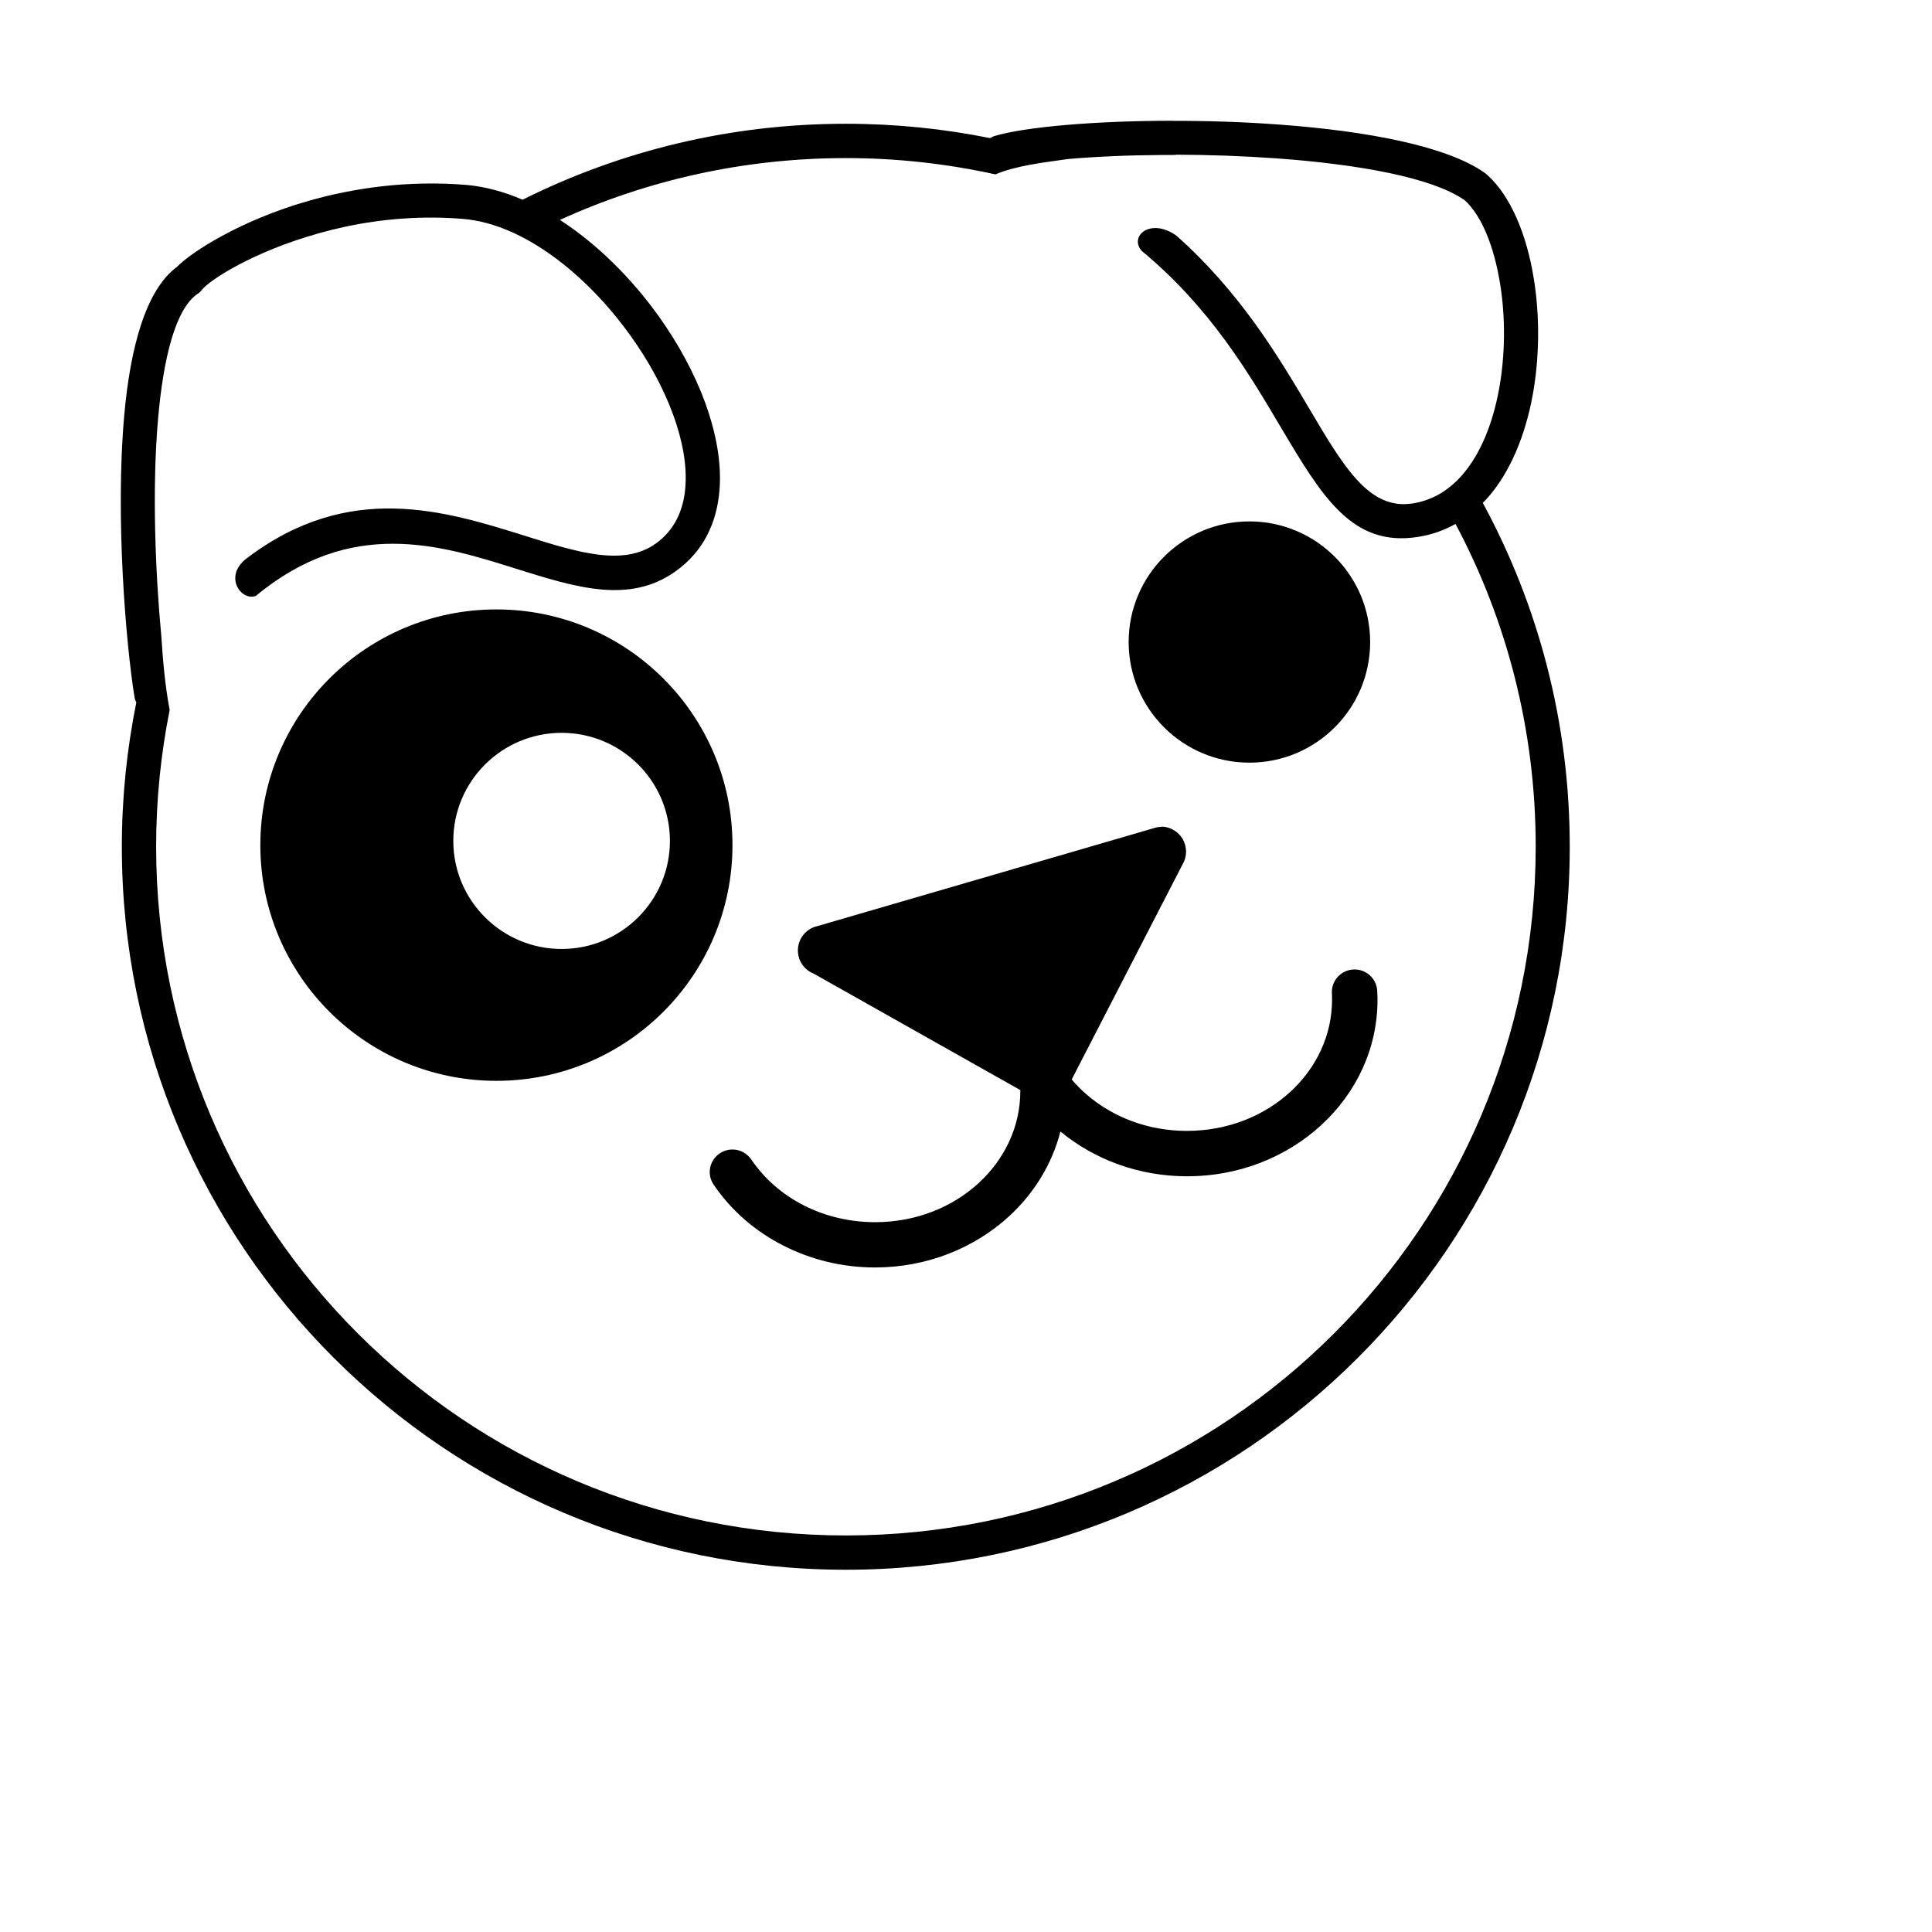
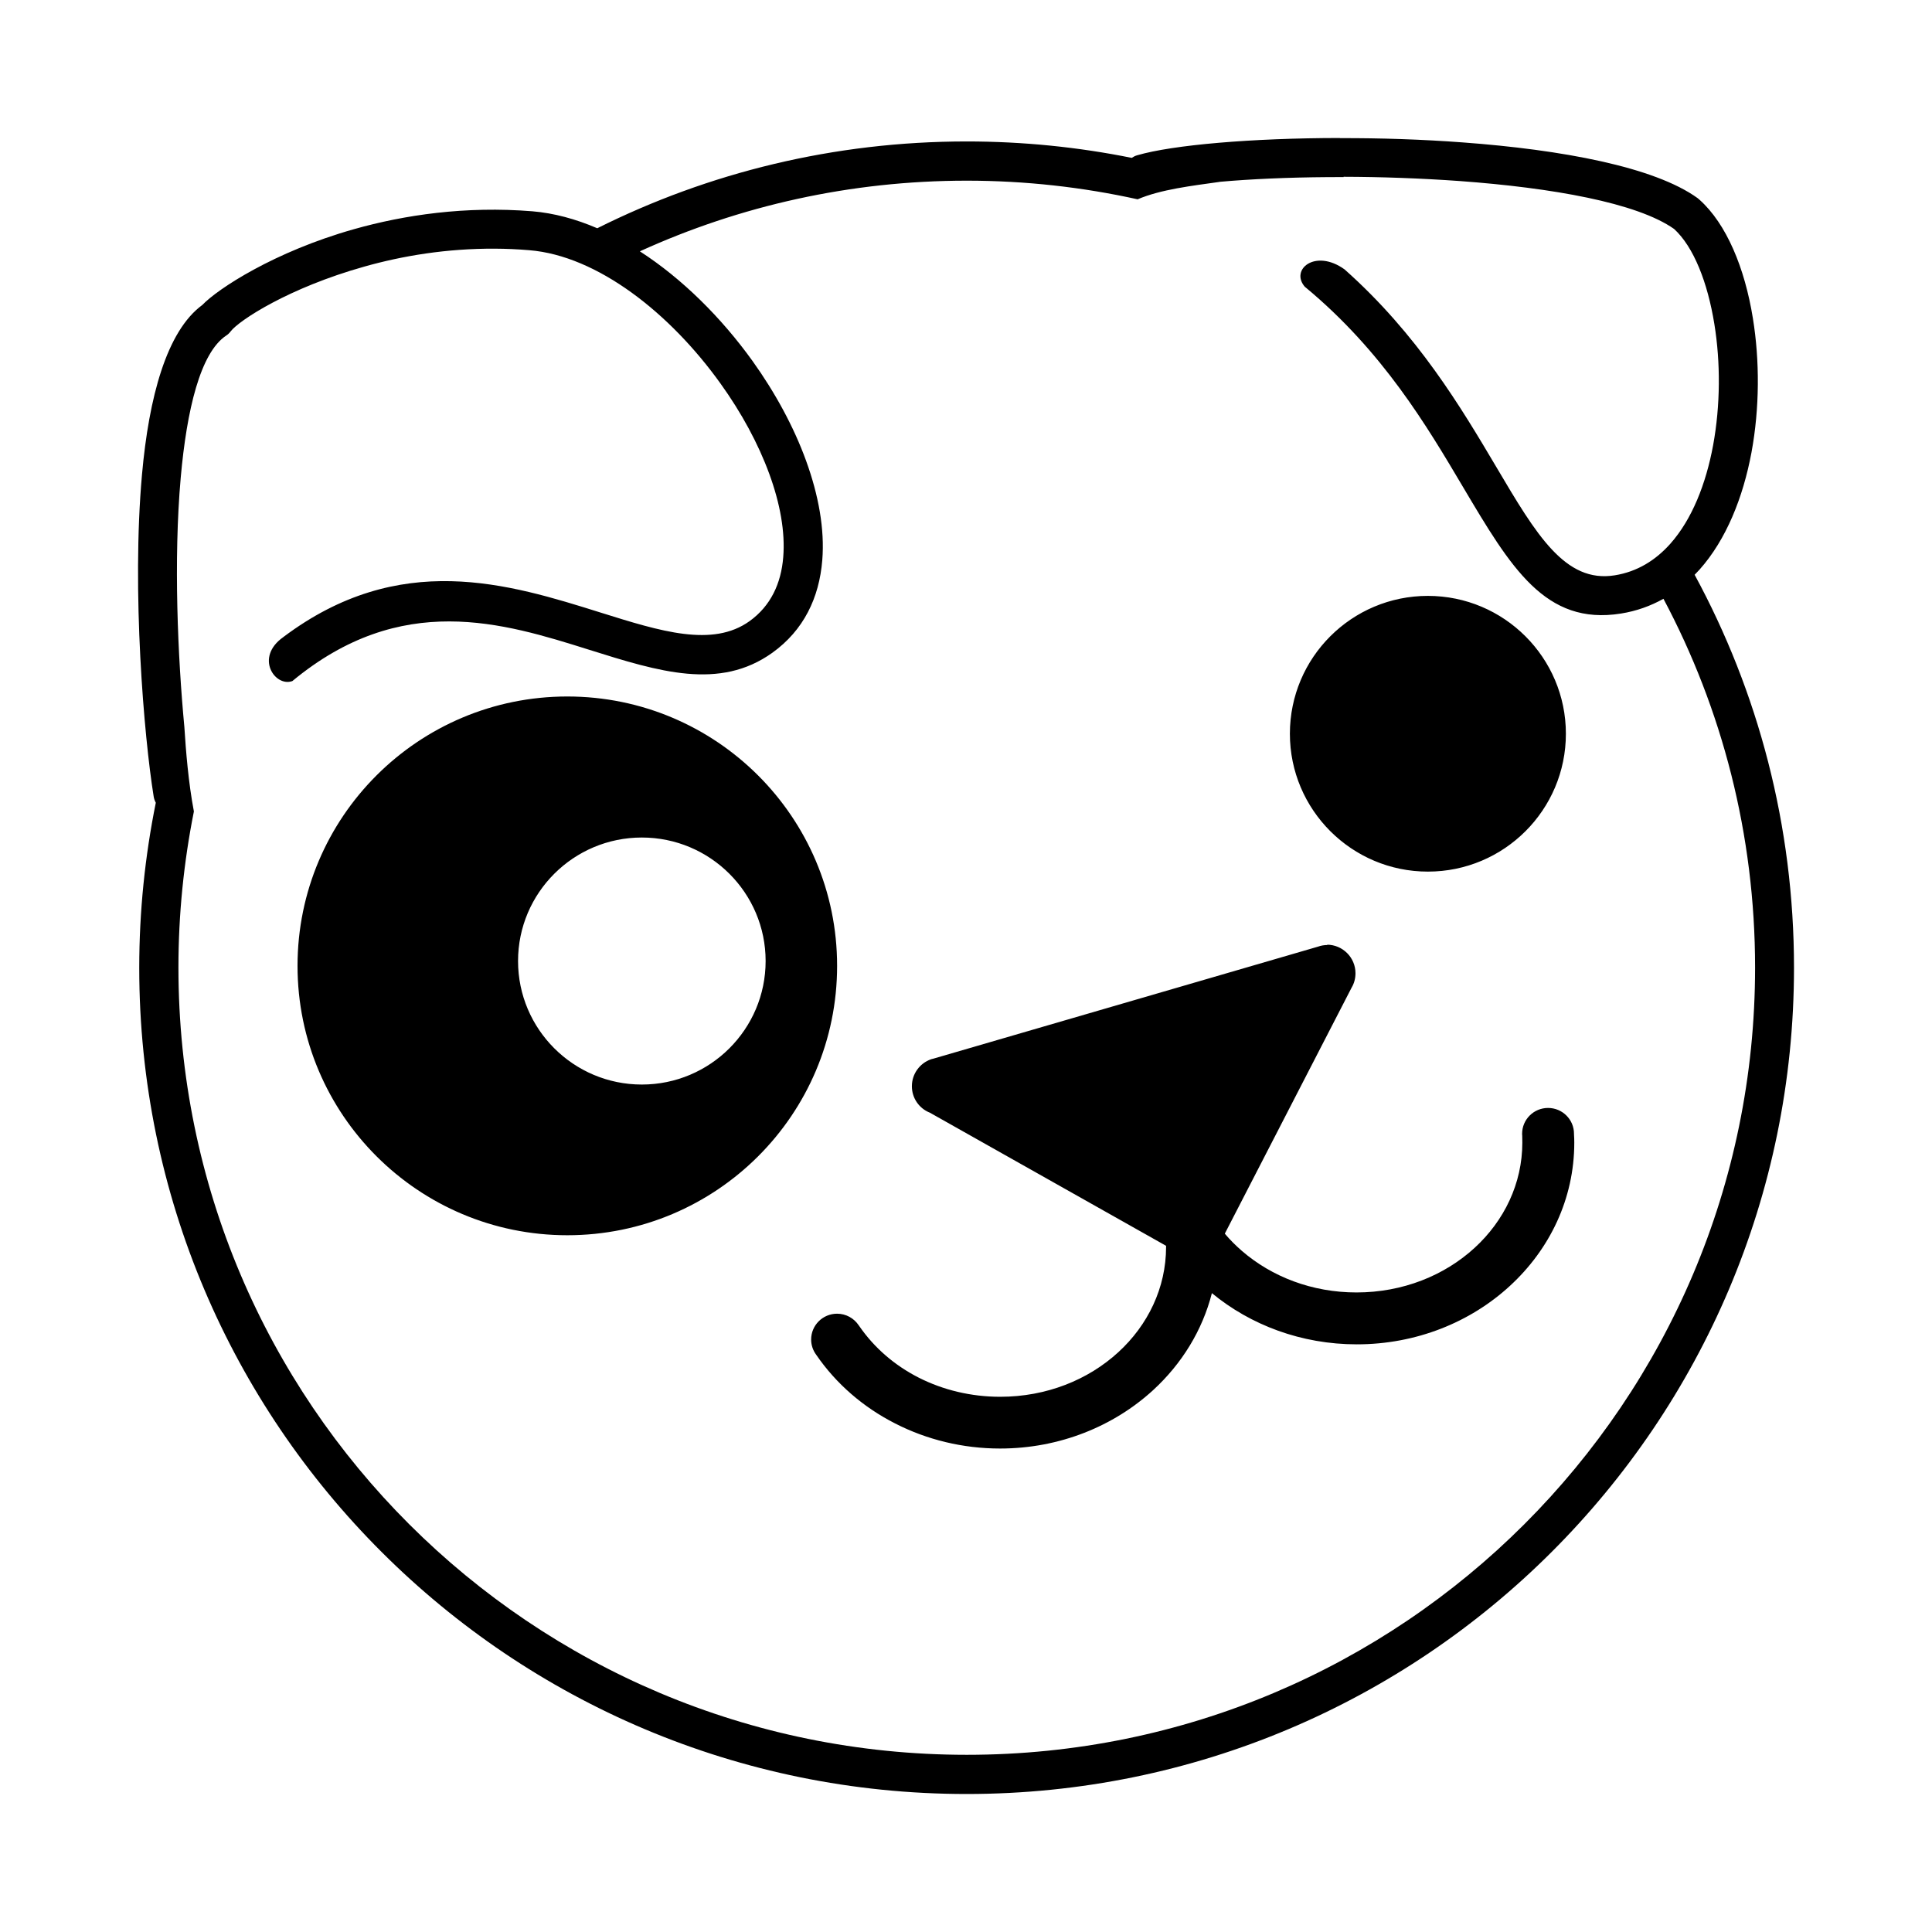
- <svg xmlns="http://www.w3.org/2000/svg" viewBox="0 0 16 16" fill-rule="evenodd" clip-rule="evenodd" stroke-linejoin="round" stroke-miterlimit="1.414">
+ <svg xmlns="http://www.w3.org/2000/svg" viewBox="0 0 14 14" fill-rule="evenodd" clip-rule="evenodd" stroke-linejoin="round" stroke-miterlimit="1.414">
  <path d="m 9.709,1 c -0.639,6.5e-4 -1.21,0.05 -1.468,0.125 -0.015,0.004 -0.028,0.011 -0.04,0.019 -0.387,-0.078 -0.787,-0.119 -1.196,-0.119 -0.962,0 -1.871,0.226 -2.677,0.629 -0.156,-0.067 -0.314,-0.11 -0.471,-0.123 -0.484,-0.039 -0.925,0.026 -1.293,0.13 -0.577,0.163 -0.986,0.432 -1.098,0.549 -0.259,0.19 -0.387,0.669 -0.437,1.228 -0.076,0.847 0.015,1.901 0.084,2.33 0.002,0.017 0.008,0.034 0.016,0.049 -0.078,0.386 -0.12,0.786 -0.12,1.196 0,1.653 0.671,3.15 1.756,4.233 1.085,1.084 2.584,1.754 4.24,1.754 1.655,0 3.154,-0.67 4.239,-1.754 C 12.329,10.162 13,8.666 13,7.012 c 0,-1.031 -0.261,-2.001 -0.72,-2.847 0.012,-0.012 0.024,-0.025 0.036,-0.038 0.193,-0.217 0.315,-0.522 0.376,-0.849 0.059,-0.32 0.06,-0.665 0.01,-0.972 -0.059,-0.366 -0.192,-0.684 -0.386,-0.858 -0.004,-0.004 -0.009,-0.008 -0.014,-0.012 -0.314,-0.227 -0.986,-0.351 -1.702,-0.404 -0.295,-0.022 -0.599,-0.032 -0.89,-0.031 l 0,0 z m 0.027,0.281 c 0.274,7.1e-4 0.562,0.011 0.843,0.031 0.667,0.049 1.282,0.157 1.552,0.347 0.142,0.13 0.243,0.387 0.292,0.69 0.045,0.277 0.044,0.588 -0.009,0.877 -0.052,0.281 -0.153,0.537 -0.31,0.714 -0.107,0.12 -0.24,0.203 -0.403,0.229 -0.359,0.058 -0.568,-0.294 -0.857,-0.783 -0.257,-0.434 -0.571,-0.963 -1.101,-1.434 -0.213,-0.153 -0.398,0.003 -0.286,0.128 l 0.002,10e-4 c 0.562,0.466 0.882,1.008 1.142,1.447 0.347,0.585 0.596,1.006 1.145,0.918 0.113,-0.018 0.215,-0.055 0.308,-0.107 0.424,0.797 0.664,1.706 0.664,2.672 0,1.576 -0.639,3.002 -1.673,4.035 -1.033,1.032 -2.461,1.67 -4.039,1.67 -1.578,0 -3.006,-0.638 -4.04,-1.67 -1.034,-1.032 -1.673,-2.459 -1.673,-4.035 0,-0.387 0.039,-0.765 0.112,-1.131 -0.04,-0.211 -0.058,-0.438 -0.069,-0.612 -1.56e-4,-0.001 -2.4e-4,-0.003 -3.94e-4,-0.004 -0.047,-0.5 -0.079,-1.205 -0.026,-1.803 0.044,-0.493 0.142,-0.904 0.329,-1.029 0.013,-0.008 0.024,-0.019 0.033,-0.031 0.062,-0.08 0.42,-0.315 0.968,-0.469 0.276,-0.078 0.597,-0.132 0.948,-0.13 0.081,3.8e-4 0.163,0.004 0.247,0.011 0.495,0.04 1.022,0.457 1.387,0.967 0.151,0.21 0.273,0.435 0.353,0.654 0.078,0.213 0.116,0.421 0.101,0.603 -0.015,0.191 -0.091,0.354 -0.244,0.464 -0.268,0.192 -0.645,0.074 -1.076,-0.061 -0.672,-0.211 -1.46,-0.457 -2.302,0.176 l 1e-5,2.1e-4 c -0.211,0.148 -0.06,0.365 0.065,0.319 0.789,-0.654 1.527,-0.423 2.153,-0.226 0.503,0.158 0.942,0.295 1.325,0.021 0.227,-0.163 0.34,-0.398 0.362,-0.672 0.018,-0.223 -0.027,-0.471 -0.118,-0.721 -0.089,-0.245 -0.224,-0.493 -0.388,-0.722 -0.225,-0.313 -0.509,-0.596 -0.816,-0.794 0.722,-0.329 1.524,-0.512 2.369,-0.512 0.425,0 0.839,0.047 1.238,0.135 0.169,-0.072 0.395,-0.098 0.593,-0.126 l 0.002,-7e-4 c 0.225,-0.02 0.493,-0.032 0.781,-0.034 0.039,-2.7e-4 0.078,-5e-4 0.117,-3.9e-4 l 0,0 z m 0.611,3.037 c -0.552,0 -1,0.447 -1,0.999 0,0.551 0.448,0.999 1,0.999 0.552,0 1,-0.447 1,-0.999 0,-0.551 -0.448,-0.999 -1,-0.999 l 0,0 z m -6.236,0.729 c -1.08,0 -1.955,0.874 -1.955,1.952 0,1.078 0.876,1.952 1.955,1.952 1.08,0 1.955,-0.874 1.955,-1.952 0,-1.078 -0.876,-1.952 -1.955,-1.952 l 0,0 z m 0.54,1.022 c 0.495,2e-5 0.897,0.401 0.897,0.895 0,0.494 -0.402,0.895 -0.897,0.895 -0.495,0 -0.897,-0.401 -0.897,-0.895 0,-0.494 0.402,-0.895 0.897,-0.895 z m 4.969,0.779 c -0.025,0 -0.048,0.004 -0.07,0.012 l -2.785,0.811 c -0.005,0.001 -0.011,0.003 -0.016,0.004 l -7.79e-4,3.9e-4 -0.002,4e-4 -3.99e-4,4e-4 c -0.08,0.028 -0.138,0.105 -0.138,0.195 0,0.086 0.052,0.159 0.126,0.19 4.87e-4,2.3e-4 0.001,1.7e-4 0.002,4e-4 l 1.714,0.966 0,0.008 c 0,0.297 -0.132,0.567 -0.346,0.763 -0.218,0.2 -0.52,0.323 -0.856,0.323 -0.211,0 -0.414,-0.049 -0.591,-0.139 -0.173,-0.088 -0.321,-0.215 -0.43,-0.373 -0.002,-0.003 -0.003,-0.005 -0.005,-0.007 -0.034,-0.05 -0.091,-0.083 -0.156,-0.083 -0.104,0 -0.188,0.084 -0.188,0.187 0,0.042 0.014,0.08 0.037,0.111 0.144,0.21 0.341,0.38 0.571,0.497 0.23,0.118 0.491,0.182 0.761,0.182 0.432,0 0.824,-0.162 1.109,-0.423 0.207,-0.19 0.357,-0.432 0.426,-0.703 0.28,0.231 0.648,0.371 1.05,0.371 0.432,0 0.824,-0.161 1.109,-0.423 0.289,-0.265 0.467,-0.632 0.467,-1.038 0,-0.017 -4.44e-4,-0.038 -0.002,-0.061 2.3e-5,-0.001 0,-0.003 0,-0.004 0,-0.103 -0.084,-0.187 -0.188,-0.187 -0.104,0 -0.188,0.084 -0.188,0.187 0,0.001 -4e-5,0.004 0,0.005 8.9e-5,0.003 5.77e-4,0.005 7.8e-4,0.008 6.34e-4,0.014 7.84e-4,0.03 7.84e-4,0.051 0,0.297 -0.132,0.567 -0.346,0.763 -0.218,0.2 -0.52,0.323 -0.856,0.323 -0.322,0 -0.614,-0.114 -0.83,-0.301 -0.045,-0.039 -0.086,-0.08 -0.124,-0.125 l 0.919,-1.783 c 0.018,-0.03 0.028,-0.066 0.028,-0.104 0,-0.114 -0.093,-0.207 -0.207,-0.207 l 0,0 z" />
</svg>
